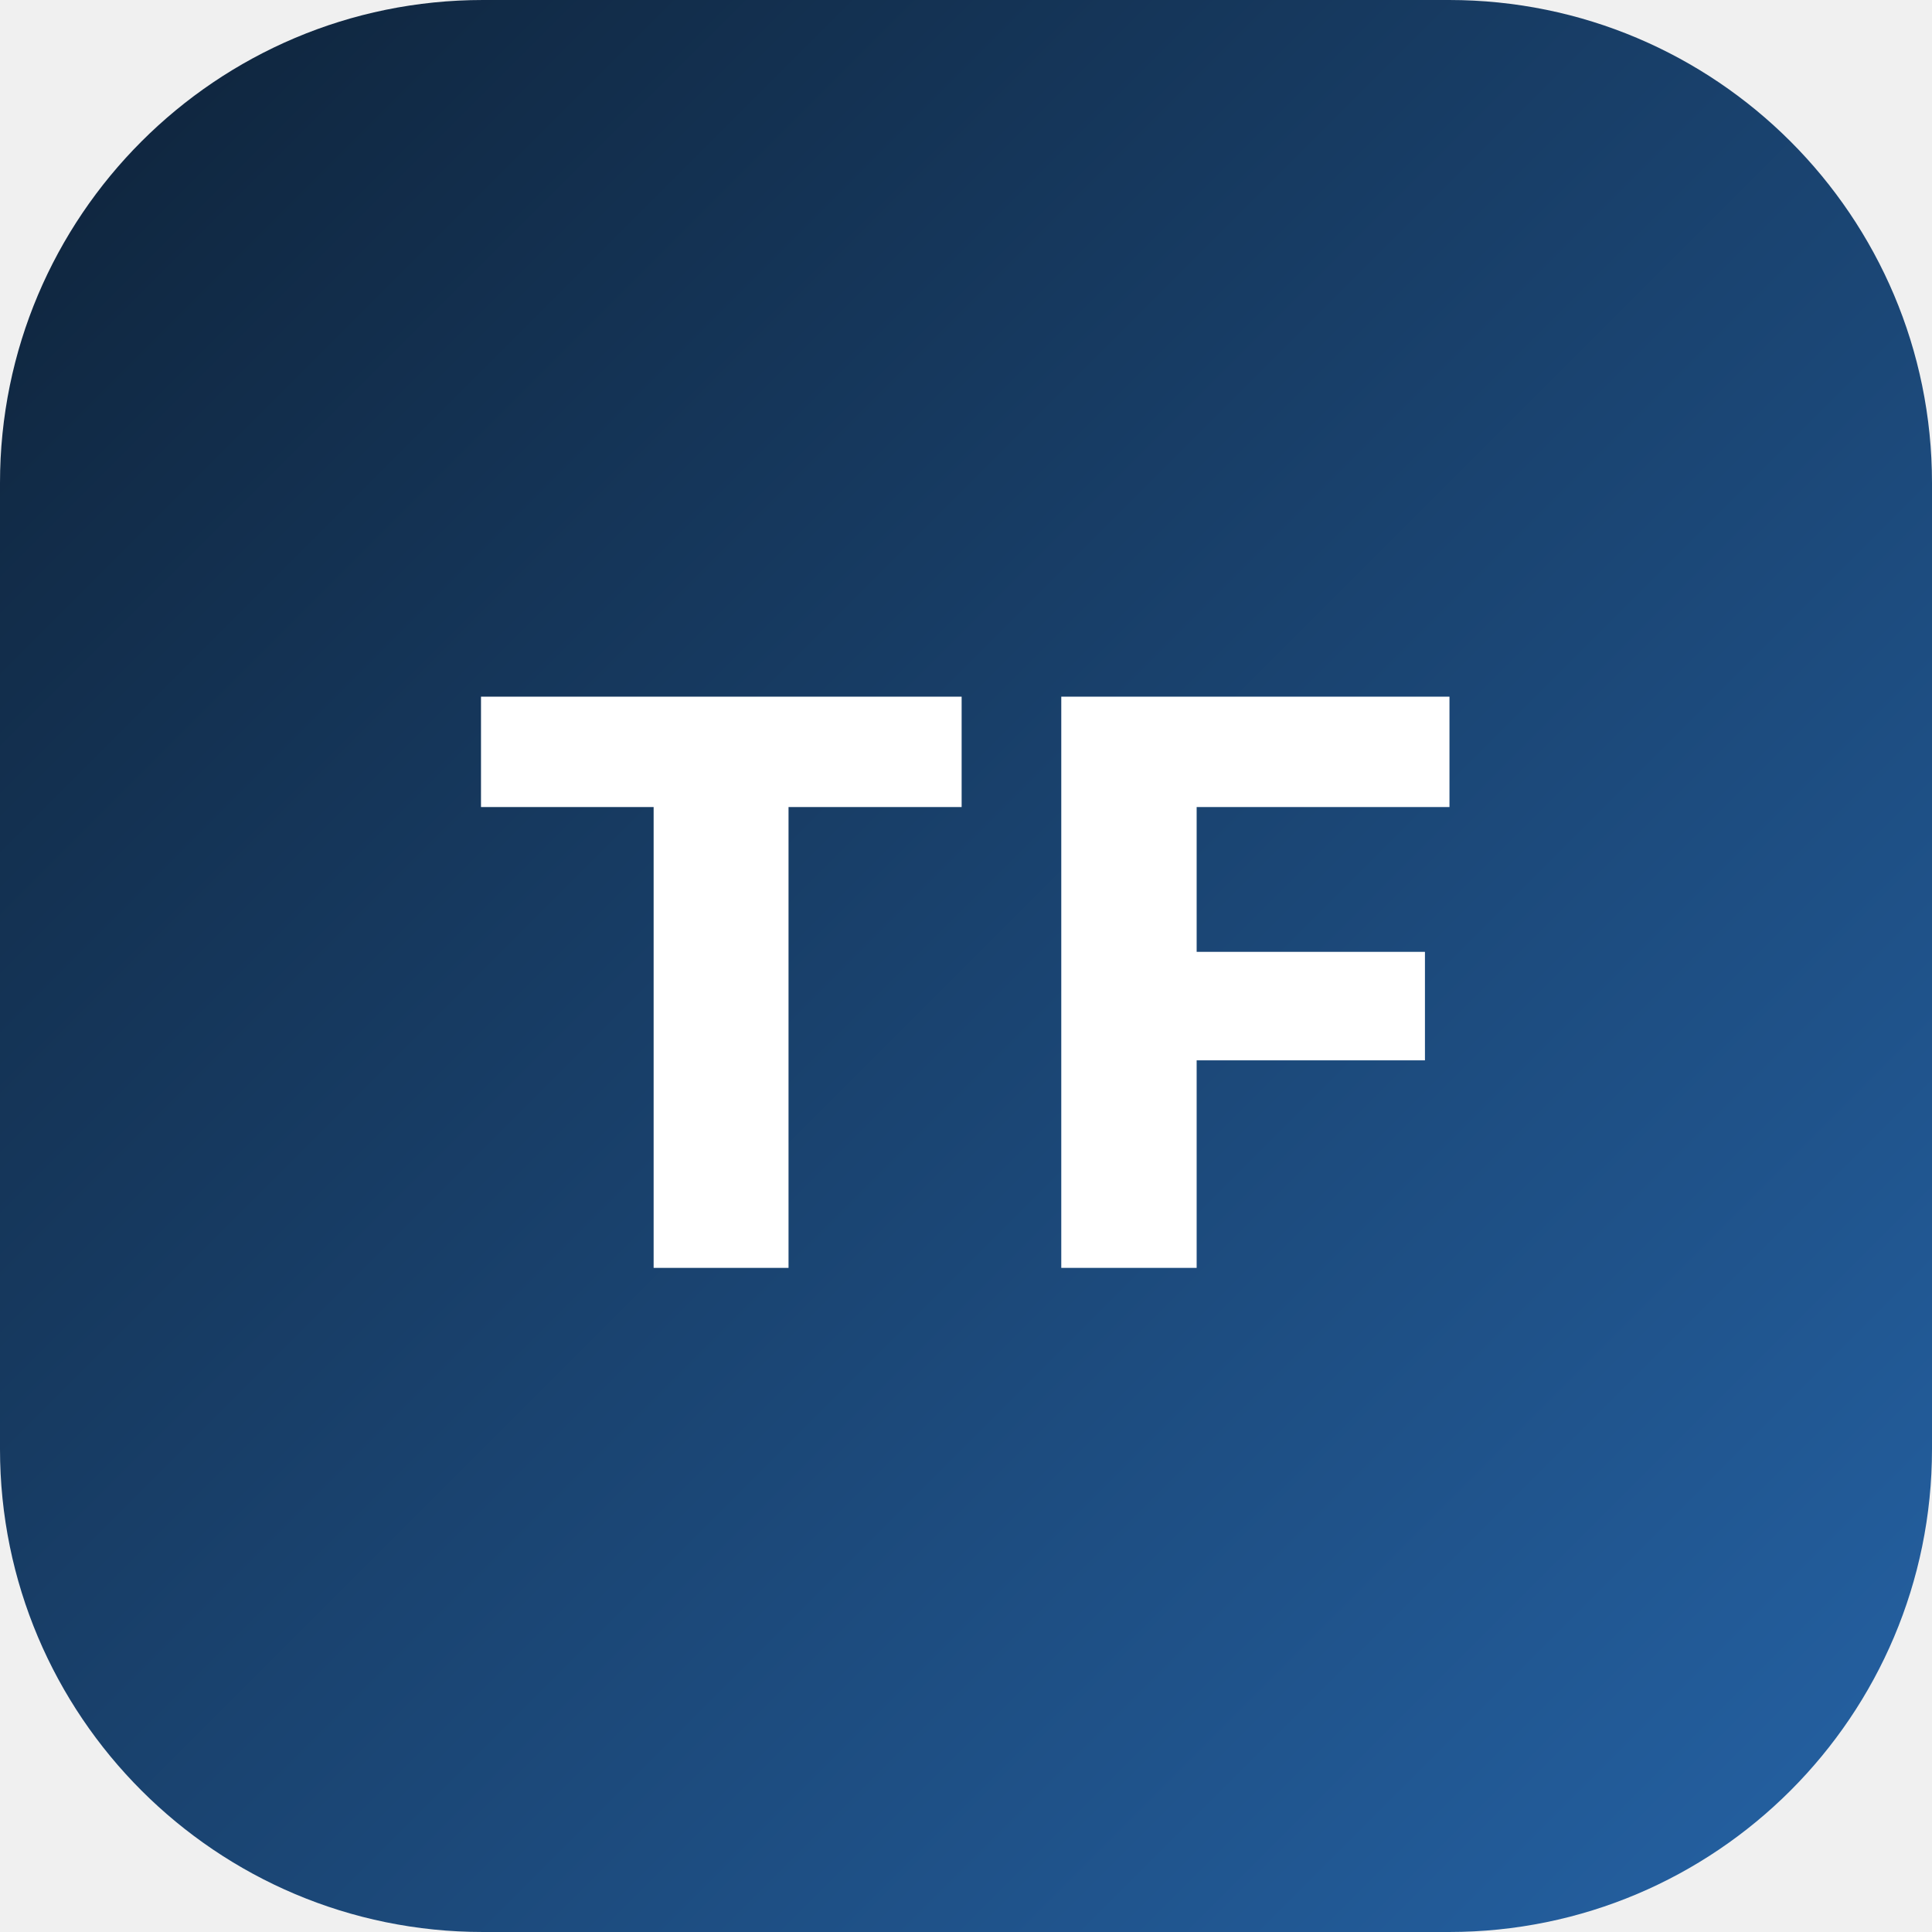
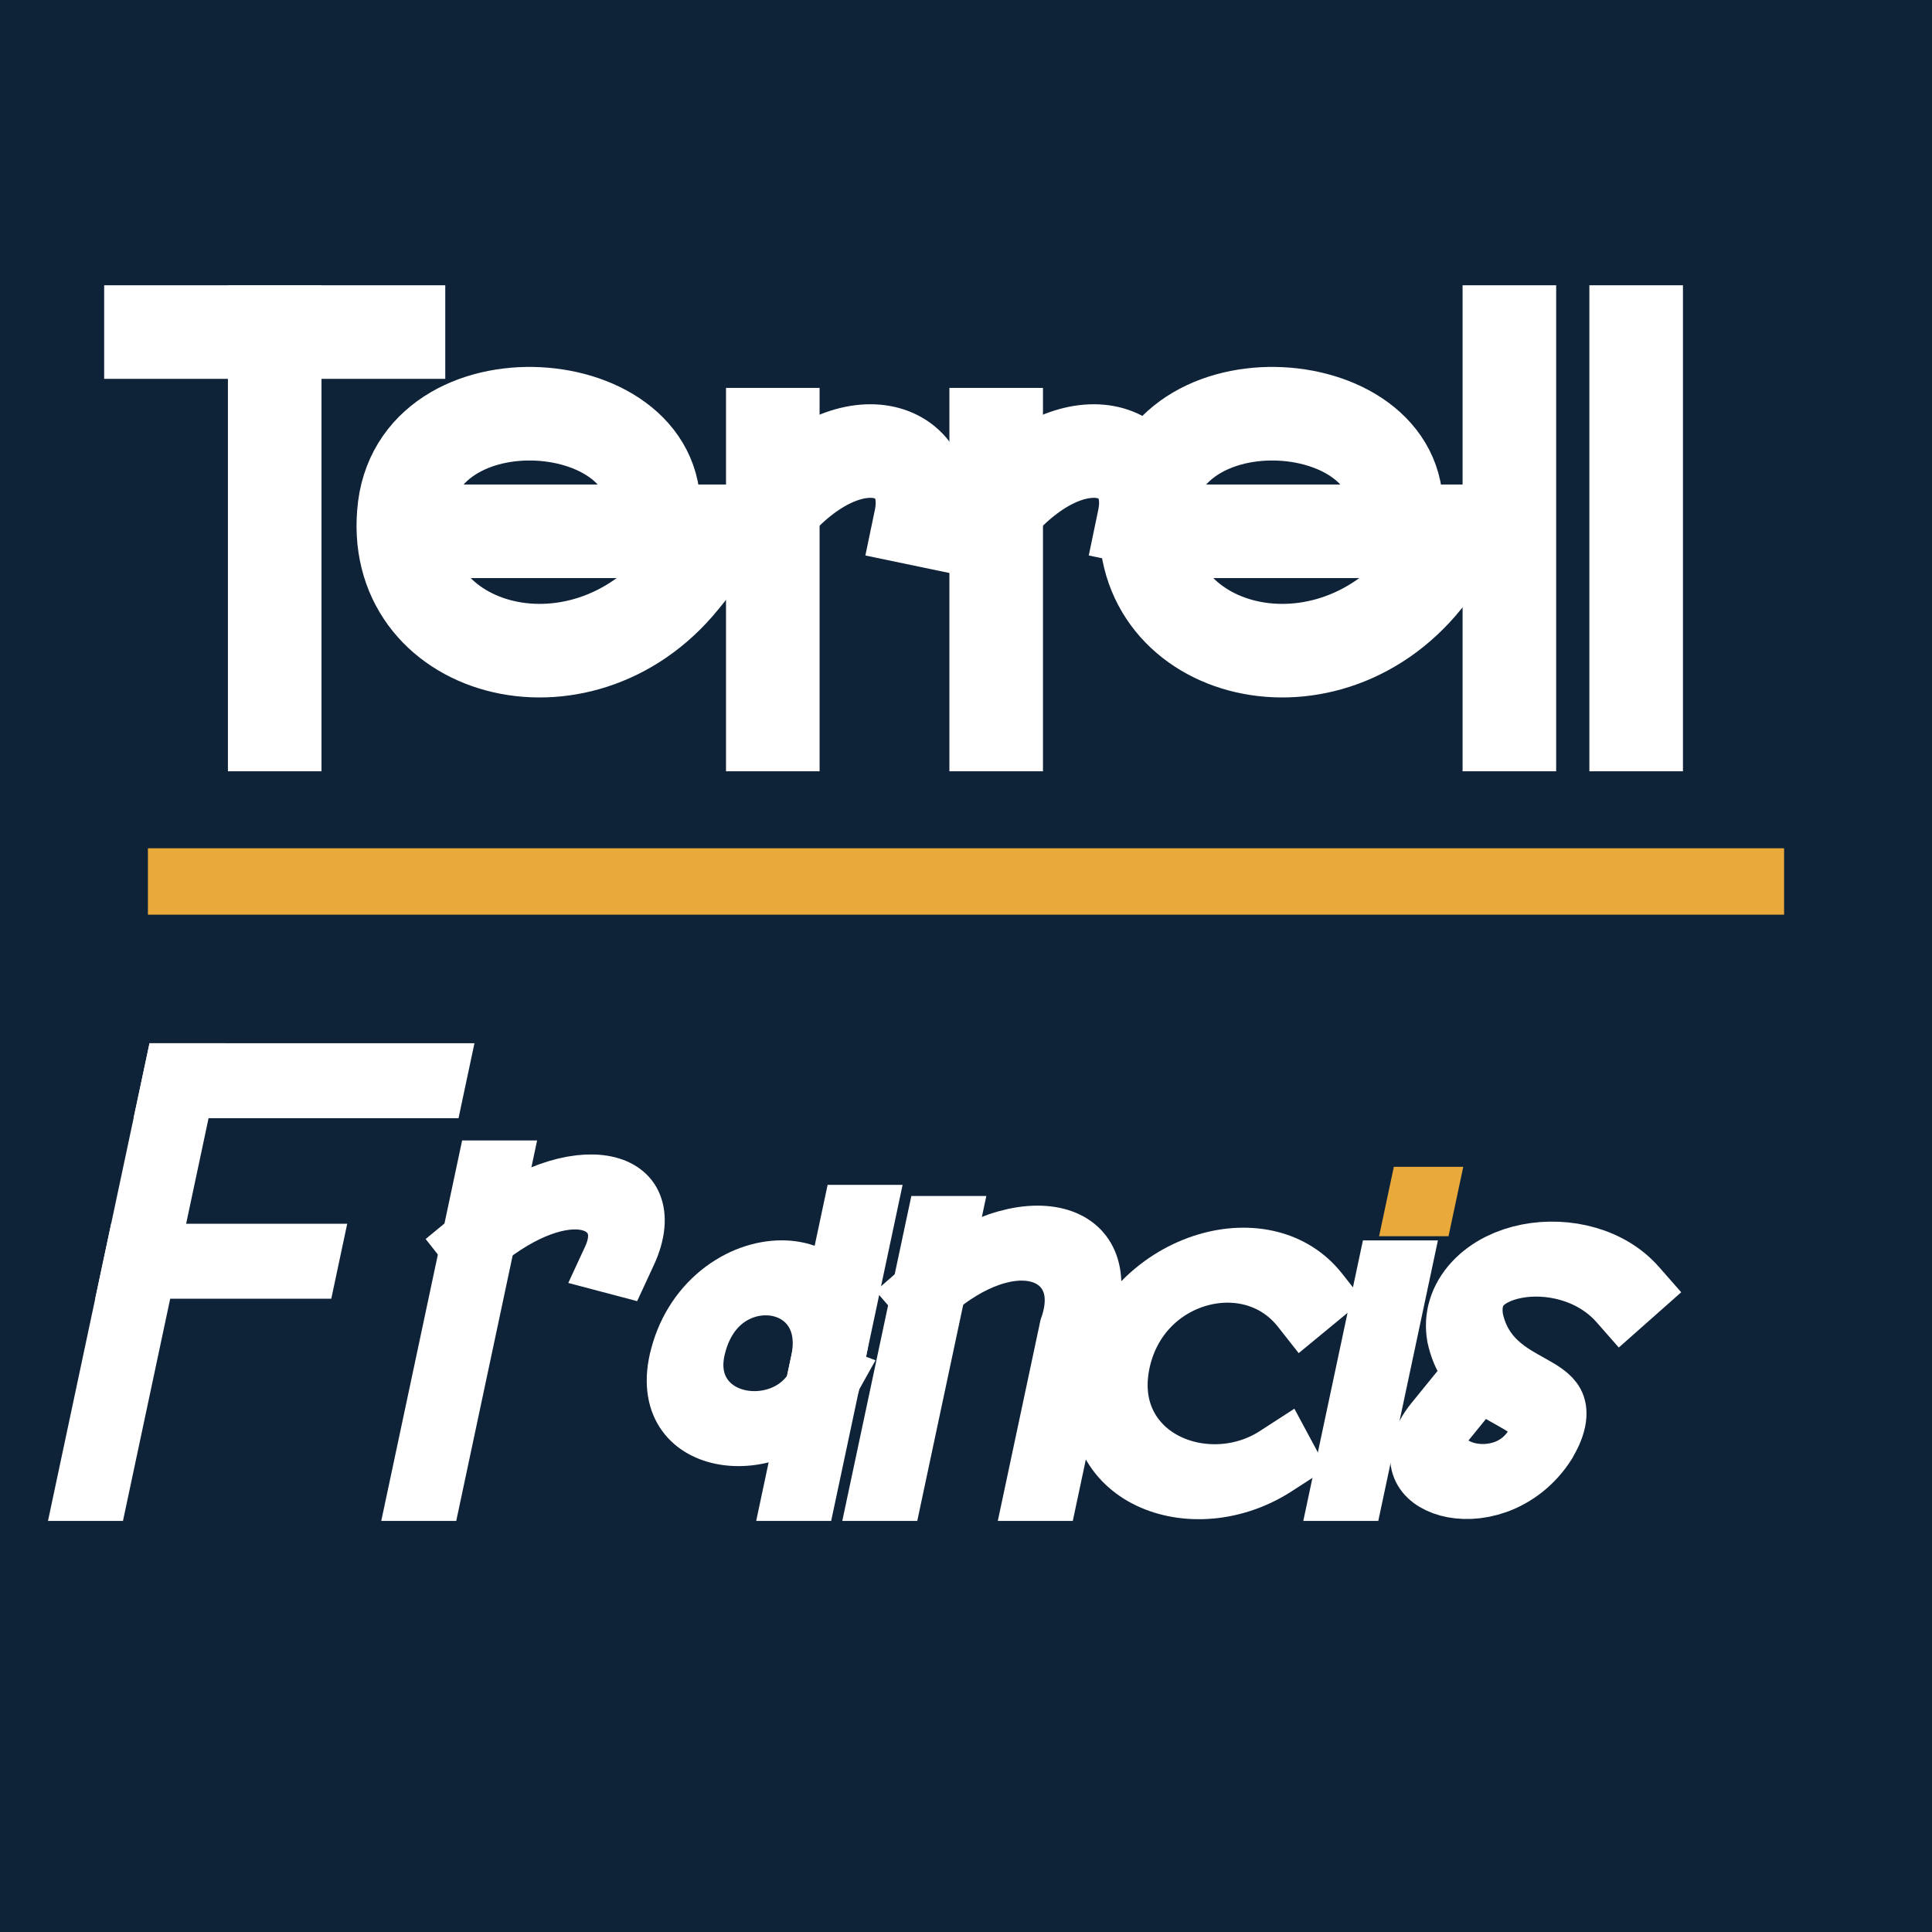
<svg xmlns="http://www.w3.org/2000/svg" viewBox="0 0 64 64">
-   <defs>
-     <linearGradient id="g" x1="0" y1="0" x2="1" y2="1">
-       <stop offset="0" stop-color="#0E2238" />
-       <stop offset="1" stop-color="#2563A6" />
-     </linearGradient>
-   </defs>
-   <rect width="64" height="64" rx="16" fill="url(#g)" />
-   <text x="32" y="42" text-anchor="middle" font-family="Inter, Arial, sans-serif" font-size="26" font-weight="800" fill="#fff" letter-spacing="1">TF</text>
+   <rect width="64" height="64" fill="#0E2238" />
+   <g fill="none" stroke="#fff" stroke-width="3.1" stroke-linecap="square" stroke-linejoin="miter">
+     <path d="M5 11 H13.2" />
+     <path d="M9.1 11 V24" />
+     <path d="M21.6 17.4 C22.4 13 14 12.2 13.4 16.8 C12.8 21.6 19.2 23.4 22.6 19.2" />
+     <path d="M14 17.6 H23" />
+     <path d="M25.6 14.4 V24" />
+     <path d="M25.6 16.8 C28.2 13.8 31 14.8 30.5 17.2" />
+     <path d="M33 14.4 V24" />
+     <path d="M33 16.8 C35.6 13.8 38.4 14.8 37.9 17.2" />
+     <path d="M46.2 17.4 C47 13 38.6 12.2 38 16.8 C37.4 21.6 43.8 23.4 47.2 19.2" />
+     <path d="M38.6 17.6 H47.6" />
+     <path d="M50 11 V24" />
+     <path d="M54.2 11 V24" />
+   </g>
+   <path d="M6 29.2 H58" stroke="#E9A93B" stroke-width="2.2" stroke-linecap="square" />
+   <g fill="none" stroke="#fff" stroke-width="2.7" stroke-linecap="square" stroke-linejoin="miter" transform="translate(5.5 33.5) scale(0.92) skewX(-12)">
+     <path d="M1 2.5 V17" />
+     <path d="M1 2.5 H10" />
+     <path d="M1 9 H6.8" />
+     <path d="M13 6 V17" />
+     <path d="M13 8.2 C15.8 5.4 18.8 6.4 18.2 8.8" />
+     <path d="M26.5 7.6 V17" />
+     <path d="M26.5 12.4 C26.5 8.8 21.6 8.6 21.4 12.2 C21.2 15.4 25.6 16 26.5 13.4" />
+     <path d="M29.6 8 V17" />
+     <path d="M29.6 10 C32.2 7.2 35.6 8.2 35.2 11.2 V17" />
+     <path d="M43.4 16.2 C41 18 36.6 16.4 36.8 12.6 C37 9.2 41 8 43.4 10.4" />
+     <path d="M46.2 9.6 V17" />
+     <path d="M54.8 10.2 C52.4 8 48.2 8.8 49.2 11.4 C50.4 14.2 53.6 13.4 52.8 15.6 C51.8 18 47.8 16.8 49 14.8" />
+     <rect x="45.4" y="5.6" width="2.5" height="2.5" fill="#E9A93B" stroke="none" />
+   </g>
</svg>
